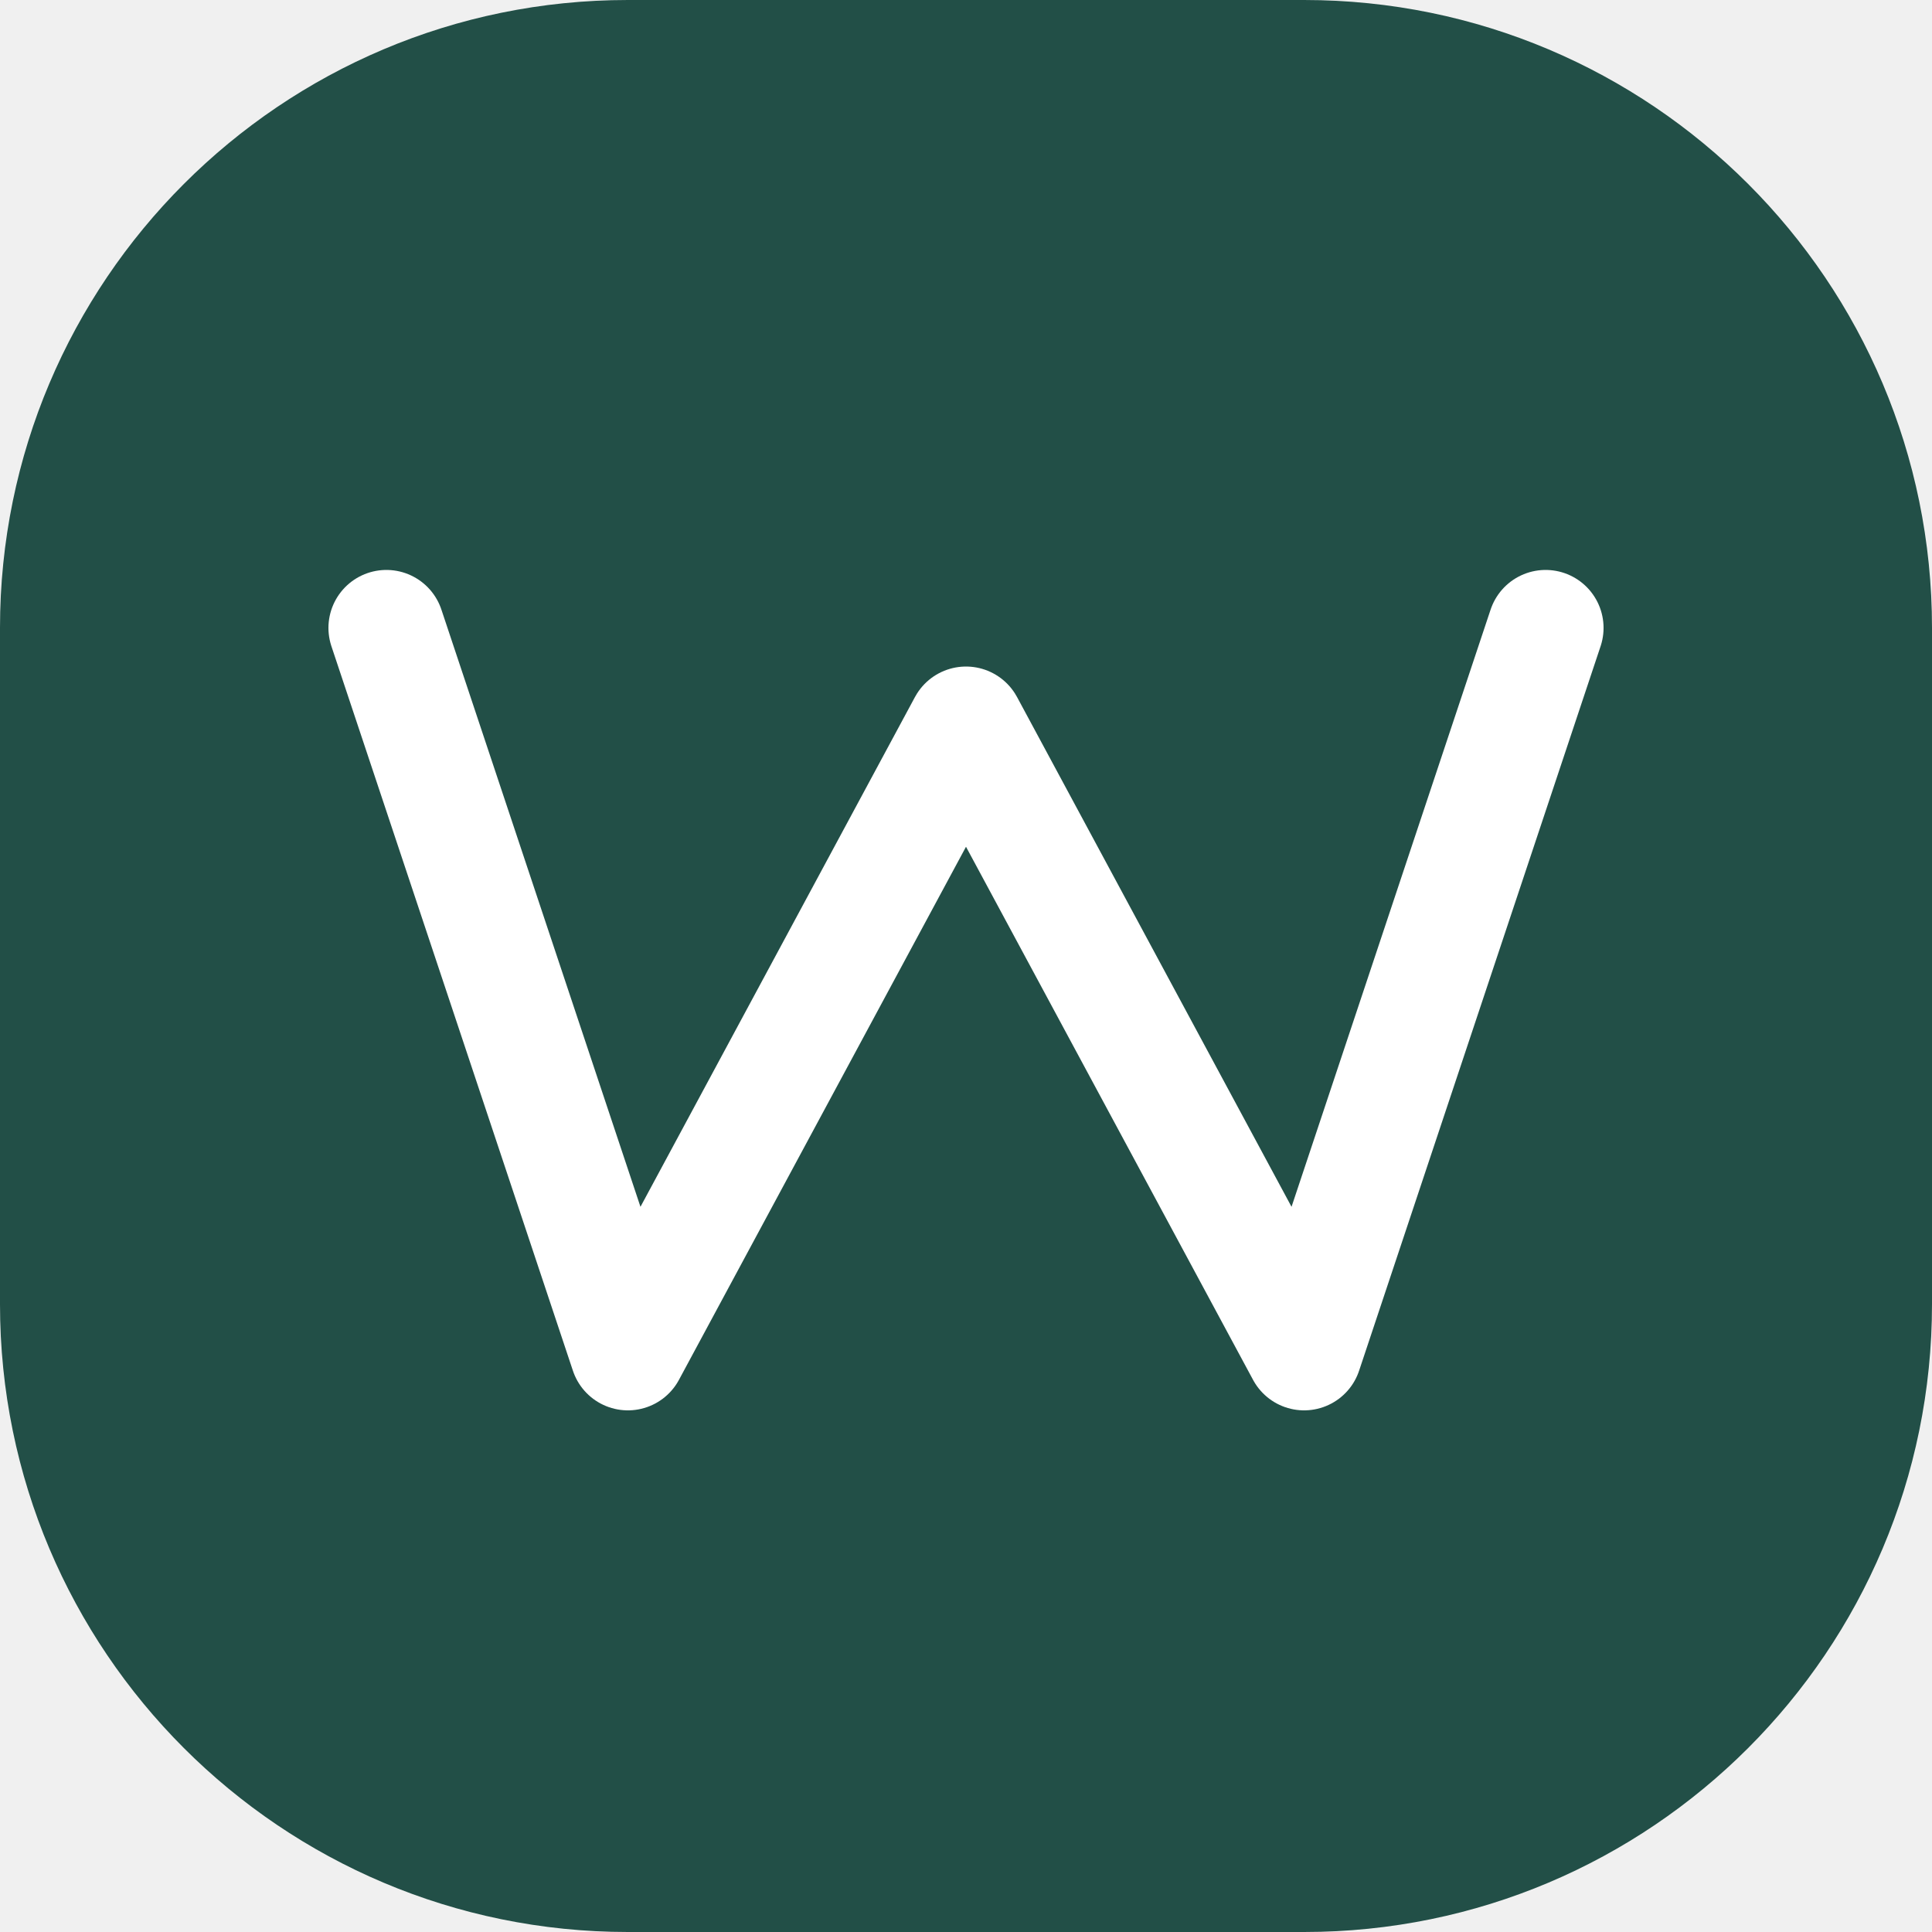
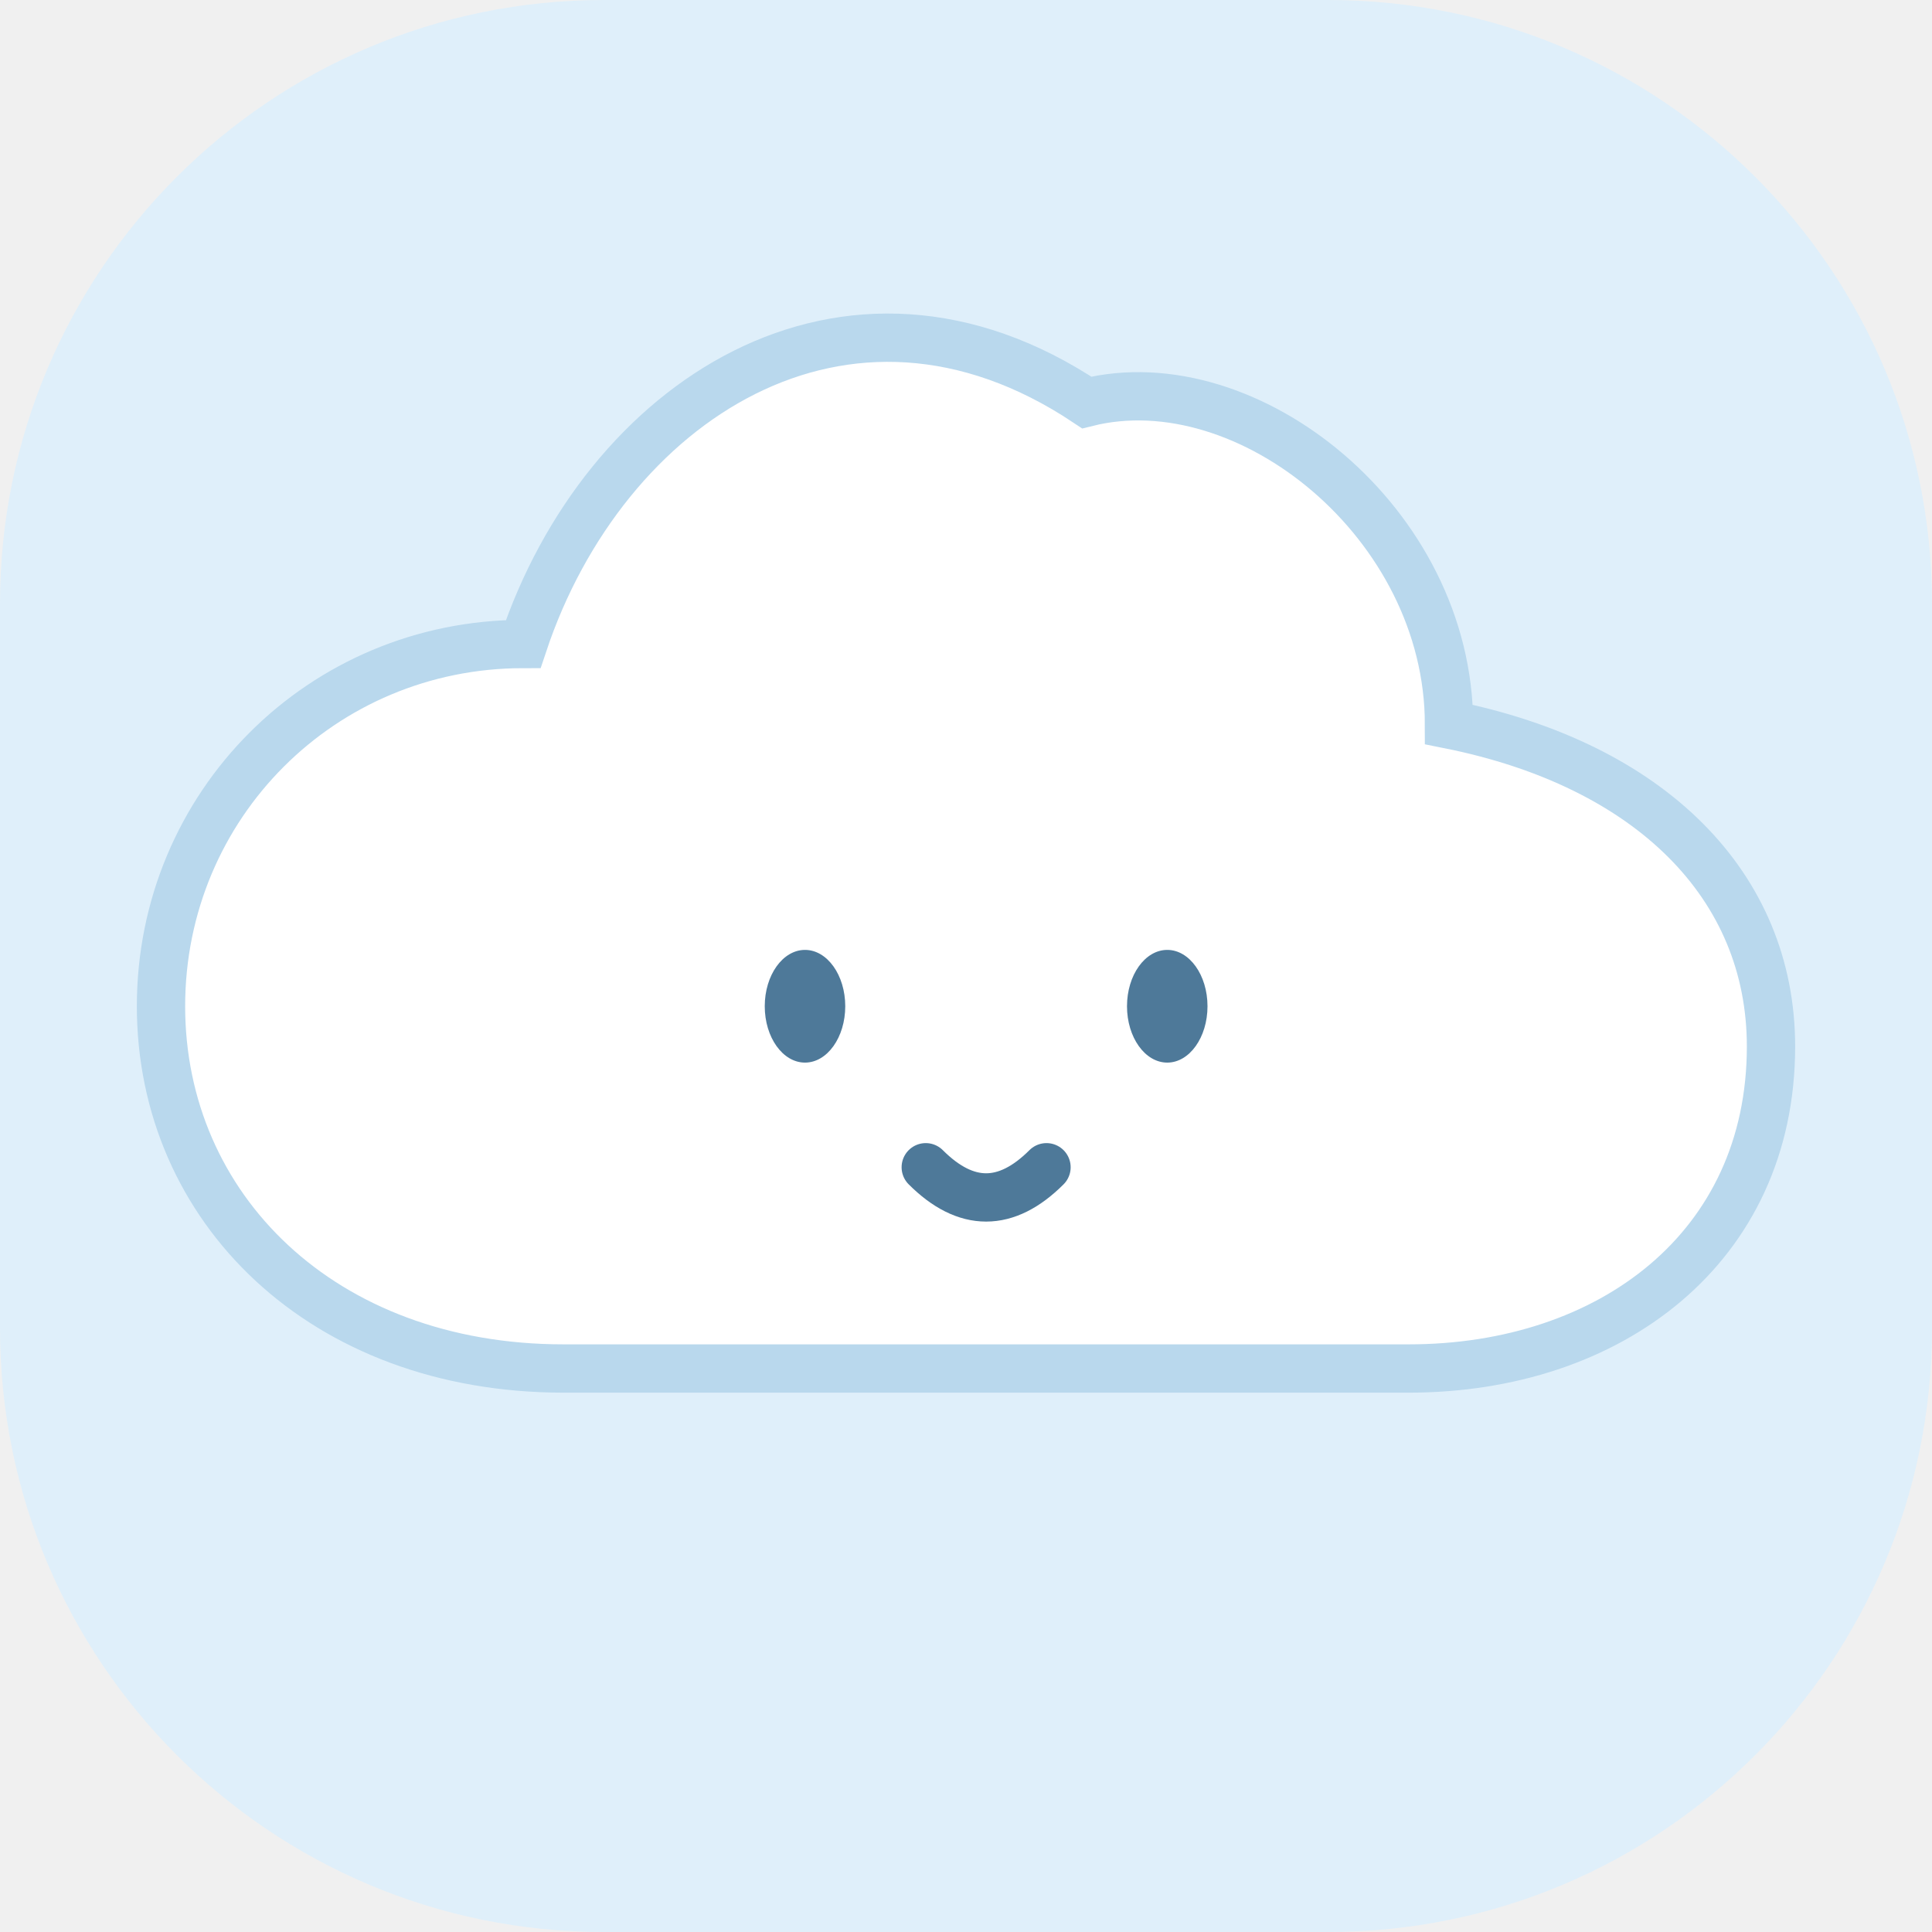
- <svg xmlns="http://www.w3.org/2000/svg" viewBox="0 0 40 40">
-   <rect width="40" height="40" rx="13" fill="#224f47" />
-   <path d="m8 13 5 15 7-13 7 13 5-15" fill="none" stroke="#fff" stroke-width="2.4" stroke-linecap="round" stroke-linejoin="round" />
+ <svg xmlns="http://www.w3.org/2000/svg" viewBox="0 0 48 48">
+   <rect width="48" height="48" rx="15" fill="#dfeffa" />
+   <path d="M14 34c-6 0-10-4-10-9 0-5 4-9 9-9 2-6 8-10 14-6 4-1 9 3 9 8 5 1 8 4 8 8 0 5-4 8-9 8H14Z" fill="#fff" stroke="#b9d8ed" stroke-width="1.2" />
+   <g fill="#4e7999">
+     <ellipse cx="20" cy="25" rx="1" ry="1.4" />
+     <ellipse cx="29" cy="25" rx="1" ry="1.4" />
+   </g>
+   <path d="M23 29c1 1 2 1 3 0" fill="none" stroke="#4e7999" stroke-width="1.2" stroke-linecap="round" />
</svg>
